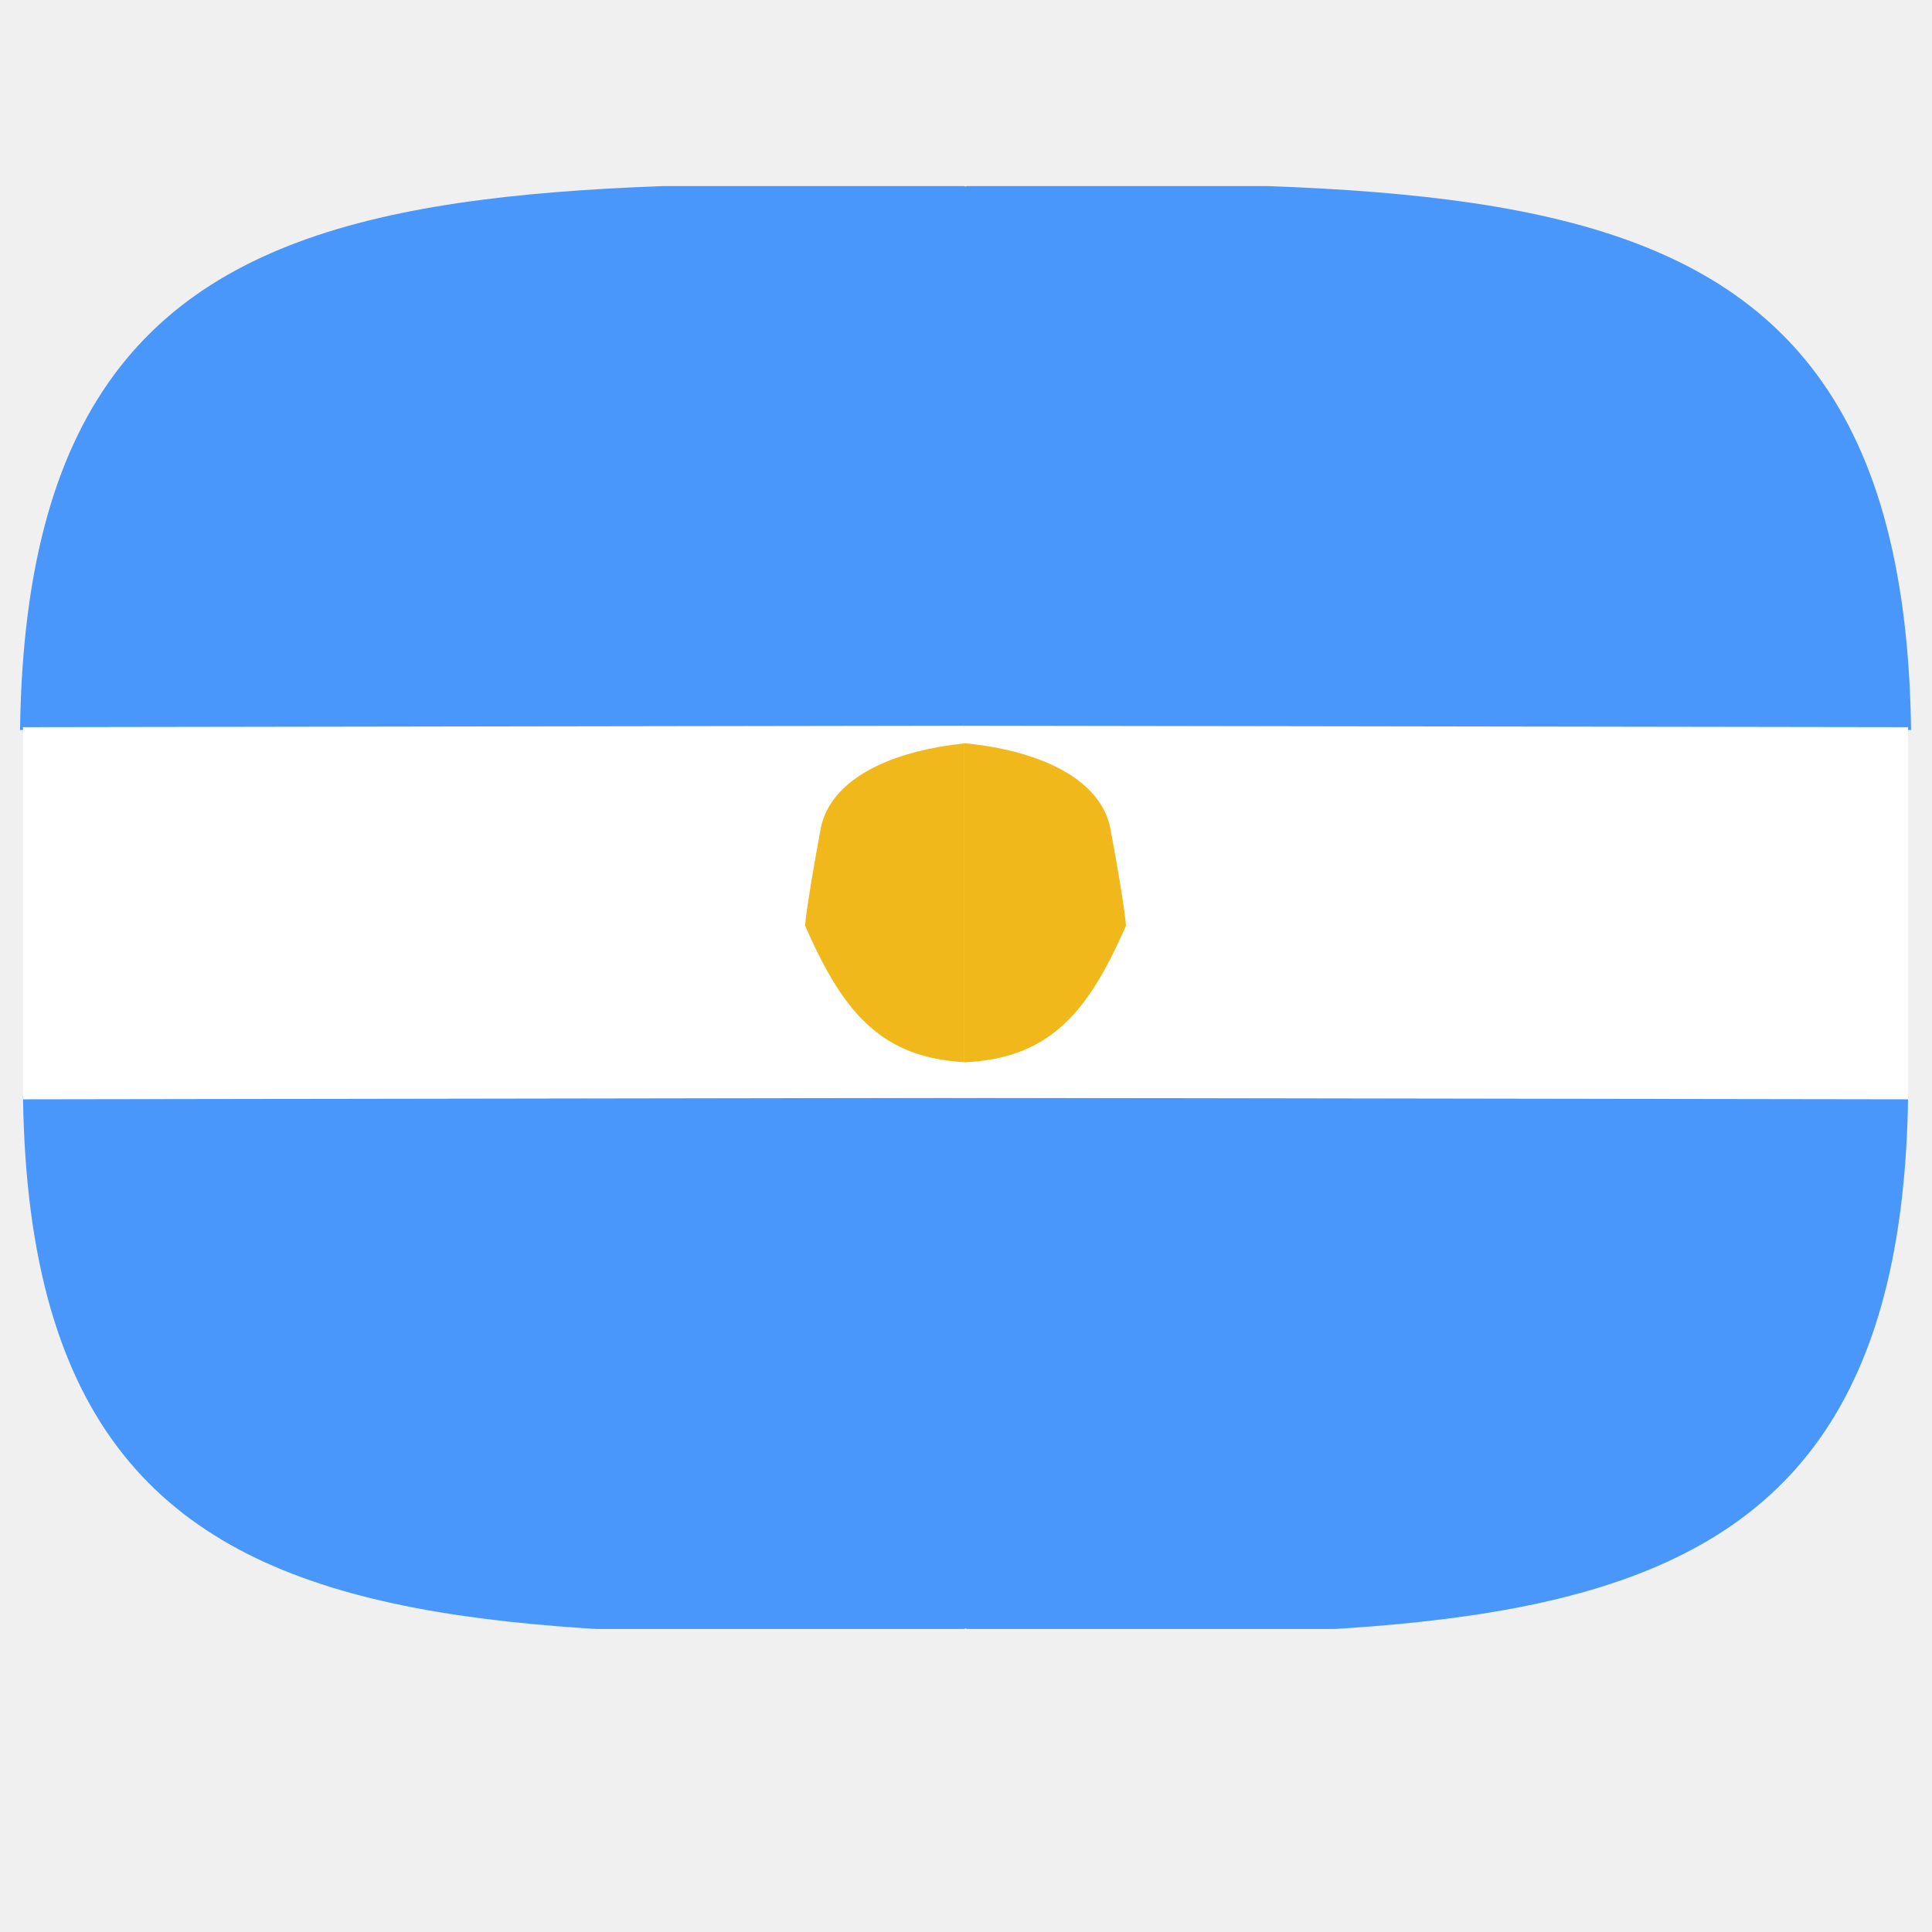
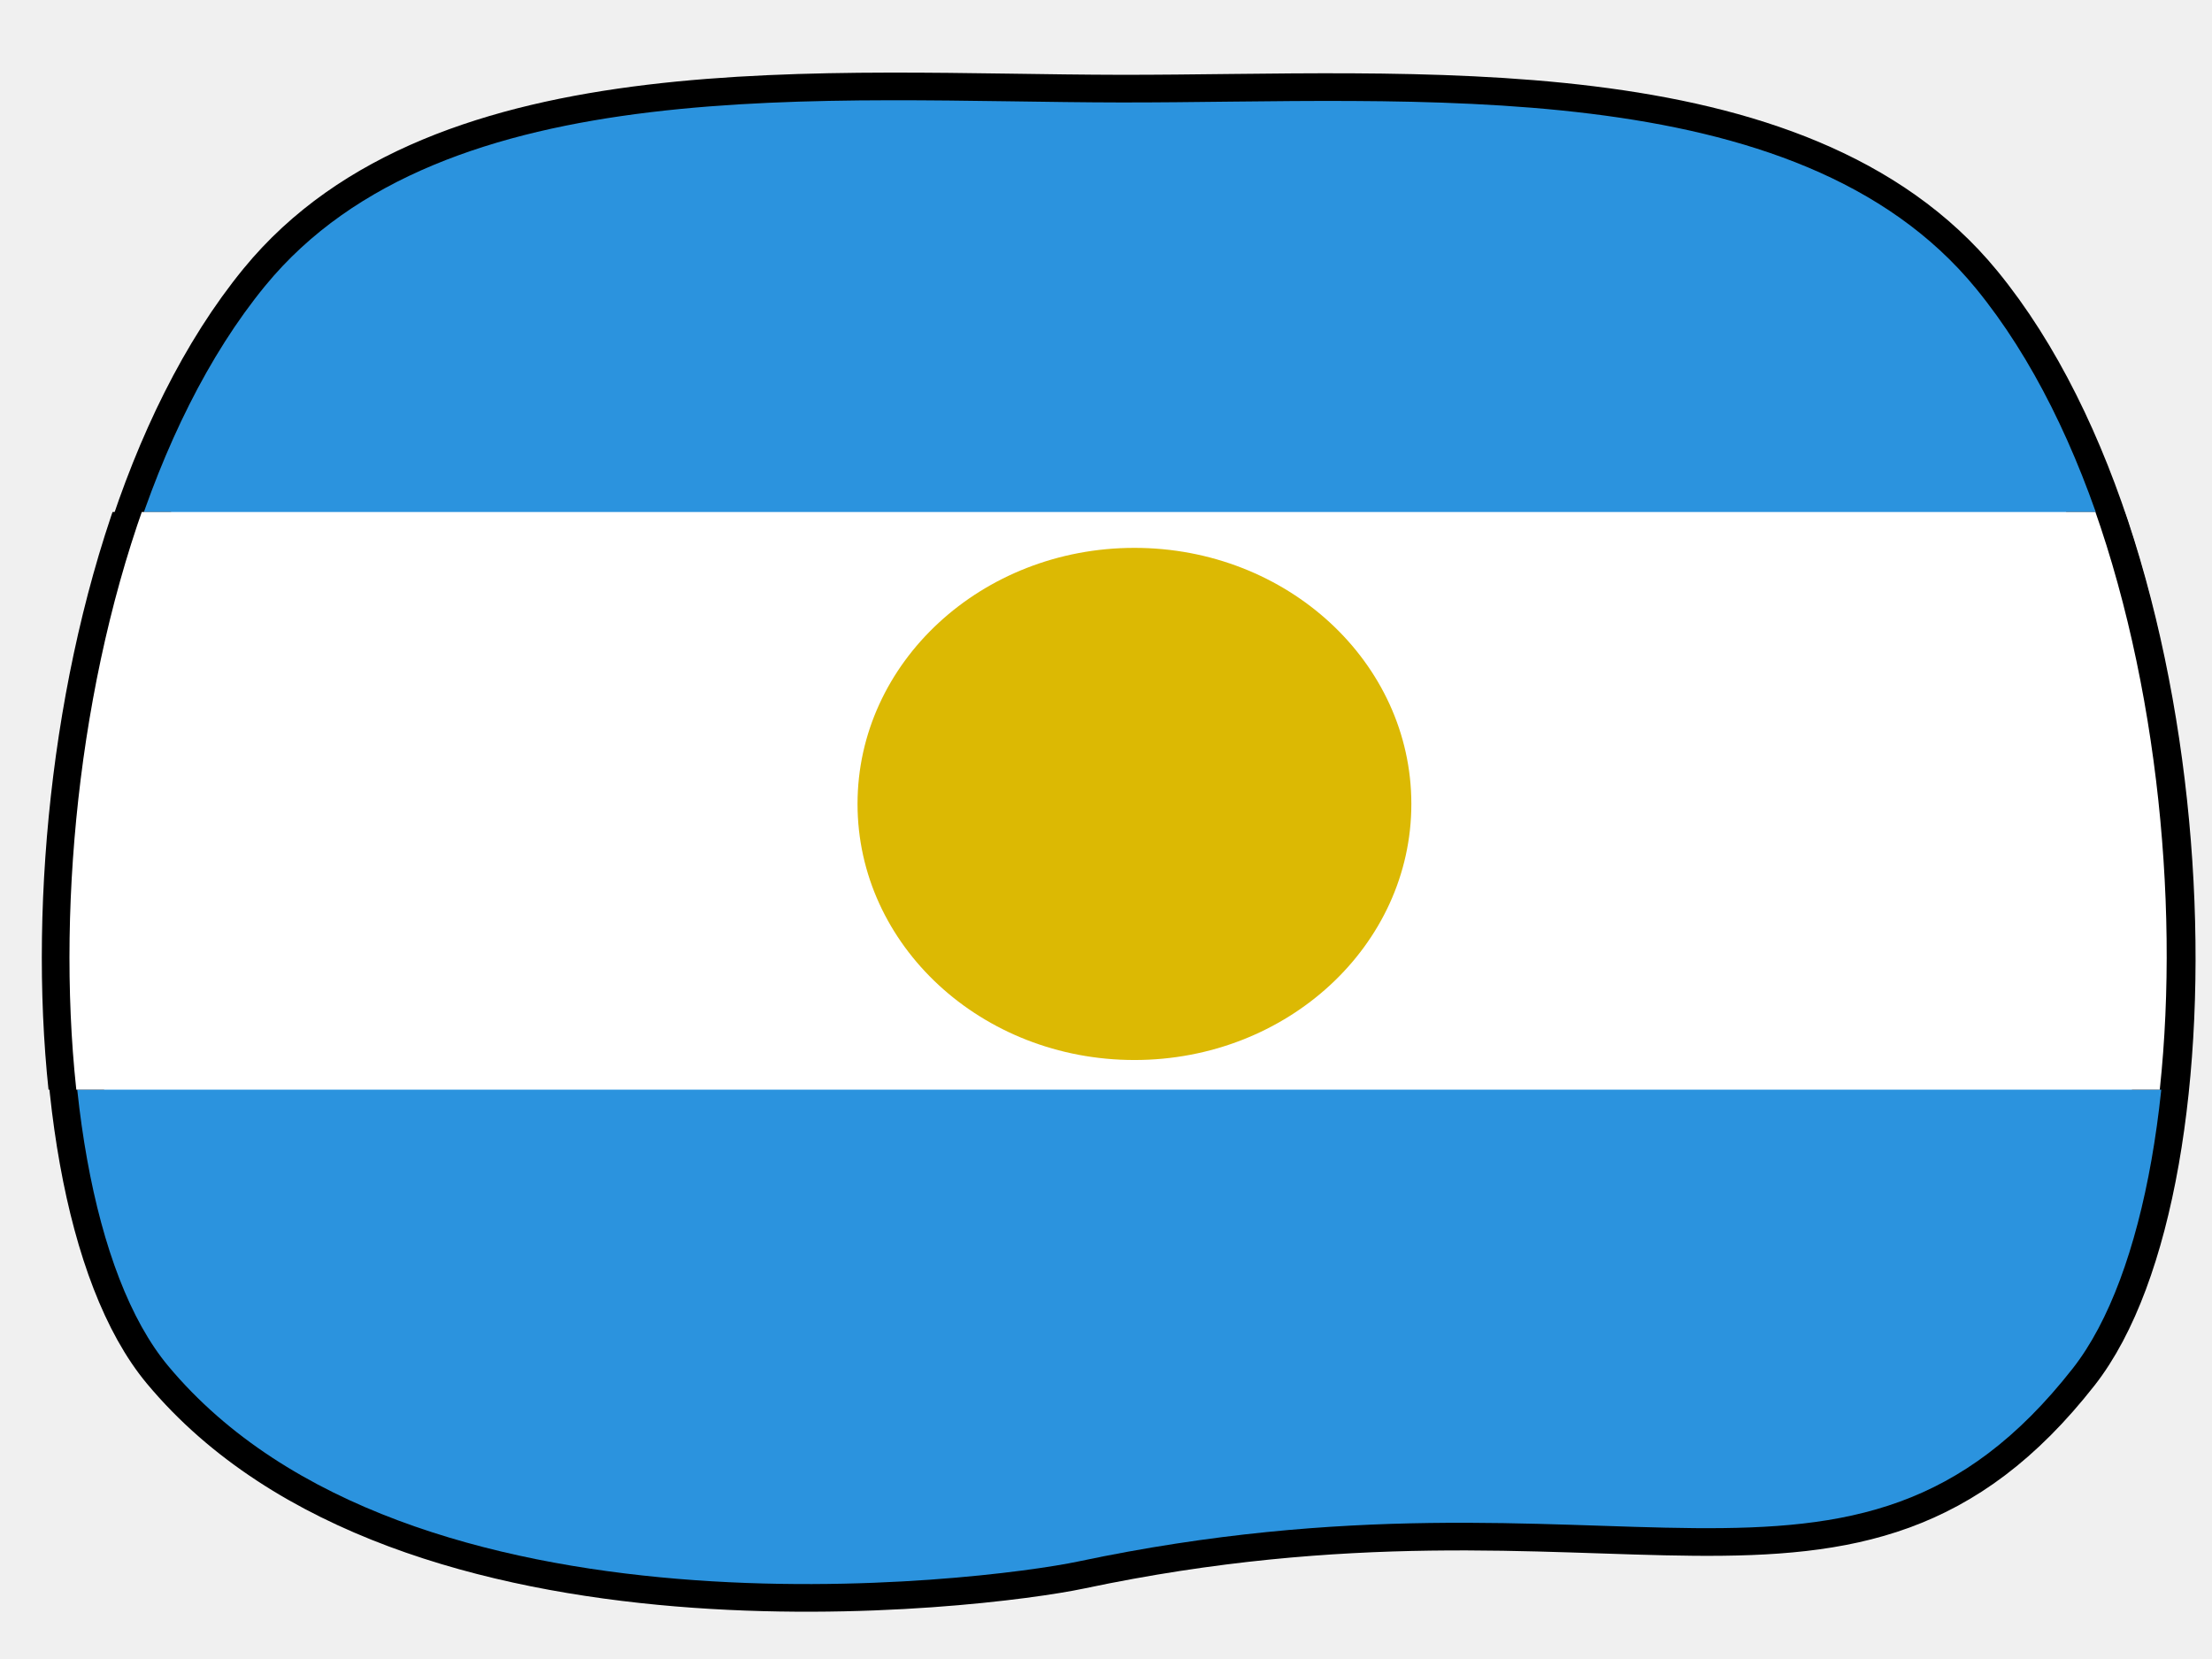
- <svg xmlns="http://www.w3.org/2000/svg" width="200mm" height="200mm" viewBox="0 0 200 200" version="1.1" id="svg5">
+ <svg xmlns="http://www.w3.org/2000/svg" width="280mm" height="210mm" viewBox="0 0 280 210" version="1.1" id="svg5">
  <defs id="defs2">
-     <clipPath clipPathUnits="userSpaceOnUse" id="clipPath4726">
-       <rect style="fill:none;fill-opacity:1;stroke:#b6d304;stroke-width:1.393;stroke-linecap:butt;stroke-linejoin:bevel;stroke-dasharray:none;stroke-opacity:1;paint-order:stroke markers fill" id="rect4728" width="94.983" height="149.364" x="6.529" y="19.263" ry="0.296" />
+     <clipPath clipPathUnits="userSpaceOnUse" id="clipPath5206">
+       <rect style="fill:#ffffff;fill-opacity:1;stroke:#bdbdbd;stroke-width:7;stroke-linecap:square;stroke-miterlimit:0;stroke-opacity:1;paint-order:stroke fill markers;stop-color:#000000" id="rect5208" width="377.657" height="73.119" x="-49.751" y="63.697" ry="0.109" />
    </clipPath>
  </defs>
-   <g id="layer1" style="stroke:none;stroke-opacity:1">
-     <g id="g4861">
-       <g id="g1235" transform="matrix(1.034889,0,0,1,-4.979526,0)" style="stroke:none;stroke-width:1.393;stroke-dasharray:none;stroke-opacity:1" clip-path="url(#clipPath4726)">
-         <path style="fill:#4997fa;fill-opacity:1;stroke:none;stroke-width:1.393;stroke-dasharray:none;stroke-opacity:1" d="M 6.816,75.571 C 193.225,75.275 193.225,75.275 193.225,75.275 c 0,0 23.412,-60.161 -54.53,-56.901 C 60.753,21.634 7.705,6.52 6.816,75.571 Z" id="path209" />
-         <path style="fill:#4997fa;fill-opacity:1;stroke:none;stroke-width:1.393;stroke-dasharray:none;stroke-opacity:1" d="M 7.113,113.505 C 193.521,113.797 193.521,113.797 193.521,113.797 c 0,0 23.412,59.27 -54.53,56.058 C 61.05,166.644 8.002,181.534 7.113,113.505 Z" id="path4832" />
-         <path style="fill:#ffffff;fill-opacity:1;stroke:none;stroke-width:1.393;stroke-dasharray:none;stroke-opacity:1" d="M 7.113,75.275 V 113.801 L 193.225,113.505 V 74.978 Z" id="path904" />
-         <path style="fill:#f1b81c;fill-opacity:1;stroke:none;stroke-width:1.393;stroke-dasharray:none;stroke-opacity:1" d="m 85.351,95.838 c 4.627,10.902 9.255,15.899 23.523,13.628 14.268,-2.271 18.51,-28.164 6.941,-31.344 -11.569,-3.18 -27.379,-0.909 -28.921,7.722 -1.542,8.631 -1.542,9.994 -1.542,9.994 z" id="path4886" />
-       </g>
-       <g id="g4833" transform="matrix(-1.034889,0,0,1,204.8866,-2.3699951e-4)" style="stroke:none;stroke-width:1.393;stroke-dasharray:none;stroke-opacity:1" clip-path="url(#clipPath4726)">
-         <path style="fill:#4997fa;fill-opacity:1;stroke:none;stroke-width:1.393;stroke-dasharray:none;stroke-opacity:1" d="M 6.816,75.571 C 193.225,75.275 193.225,75.275 193.225,75.275 c 0,0 23.412,-60.161 -54.53,-56.901 C 60.753,21.634 7.705,6.52 6.816,75.571 Z" id="path4825" />
-         <path style="fill:#4997fa;fill-opacity:1;stroke:none;stroke-width:1.393;stroke-dasharray:none;stroke-opacity:1" d="M 7.113,113.505 C 193.521,113.797 193.521,113.797 193.521,113.797 c 0,0 23.412,59.27 -54.53,56.058 C 61.05,166.644 8.002,181.534 7.113,113.505 Z" id="path4827" />
-         <path style="fill:#ffffff;fill-opacity:1;stroke:none;stroke-width:1.393;stroke-dasharray:none;stroke-opacity:1" d="M 7.113,75.275 V 113.801 L 193.225,113.505 V 74.978 Z" id="path4829" />
-         <path style="fill:#f1b81c;fill-opacity:1;stroke:none;stroke-width:1.393;stroke-dasharray:none;stroke-opacity:1" d="m 85.351,95.838 c 4.627,10.902 9.255,15.899 23.523,13.628 14.268,-2.271 18.51,-28.164 6.941,-31.344 -11.569,-3.18 -27.379,-0.909 -28.921,7.722 -1.542,8.631 -1.542,9.994 -1.542,9.994 z" id="path4831" />
-       </g>
-     </g>
+   <g id="layer1">
+     <path style="display:inline;fill:#2b93de;fill-opacity:1;stroke:#000000;stroke-width:7;stroke-linecap:square;stroke-miterlimit:0;stroke-opacity:1;paint-order:stroke fill markers;stop-color:#000000" d="M 33.556,36.195 C 4.703,71.402 2.039,149.831 21.29,172.907 51.603,209.246 124.532,200.18 136.502,197.652 204.693,183.246 234.35,208.957 262.376,173.216 280.919,149.567 278.963,71.71 250.11,36.503 227.468,8.876 178.768,13.019 141.833,12.969 104.919,12.919 56.197,8.567 33.556,36.195 Z" id="path238" />
+     <path style="display:inline;fill:#ffffff;fill-opacity:1;stroke:#000000;stroke-width:7;stroke-linecap:square;stroke-miterlimit:0;stroke-opacity:1;paint-order:stroke fill markers;stop-color:#000000" d="M 29.633,34.746 C 0.78,69.952 -1.884,148.382 17.367,171.458 c 30.314,36.338 103.243,27.273 115.213,24.744 68.191,-14.406 97.847,11.306 125.873,-24.436 C 276.996,148.118 275.04,70.261 246.187,35.054 223.545,7.426 174.845,11.57 137.91,11.519 100.996,11.469 52.274,7.118 29.633,34.746 Z" id="path238-9" clip-path="url(#clipPath5206)" transform="translate(3.769036,1.115299)" />
+     <ellipse style="fill:#dcb903;fill-opacity:1;stroke:none;stroke-width:11.07;stroke-linecap:square;stroke-miterlimit:0;stroke-opacity:1;paint-order:stroke fill markers;stop-color:#000000" id="path5266" cx="143.6" cy="101.764" rx="35.052" ry="32.414" />
  </g>
</svg>
